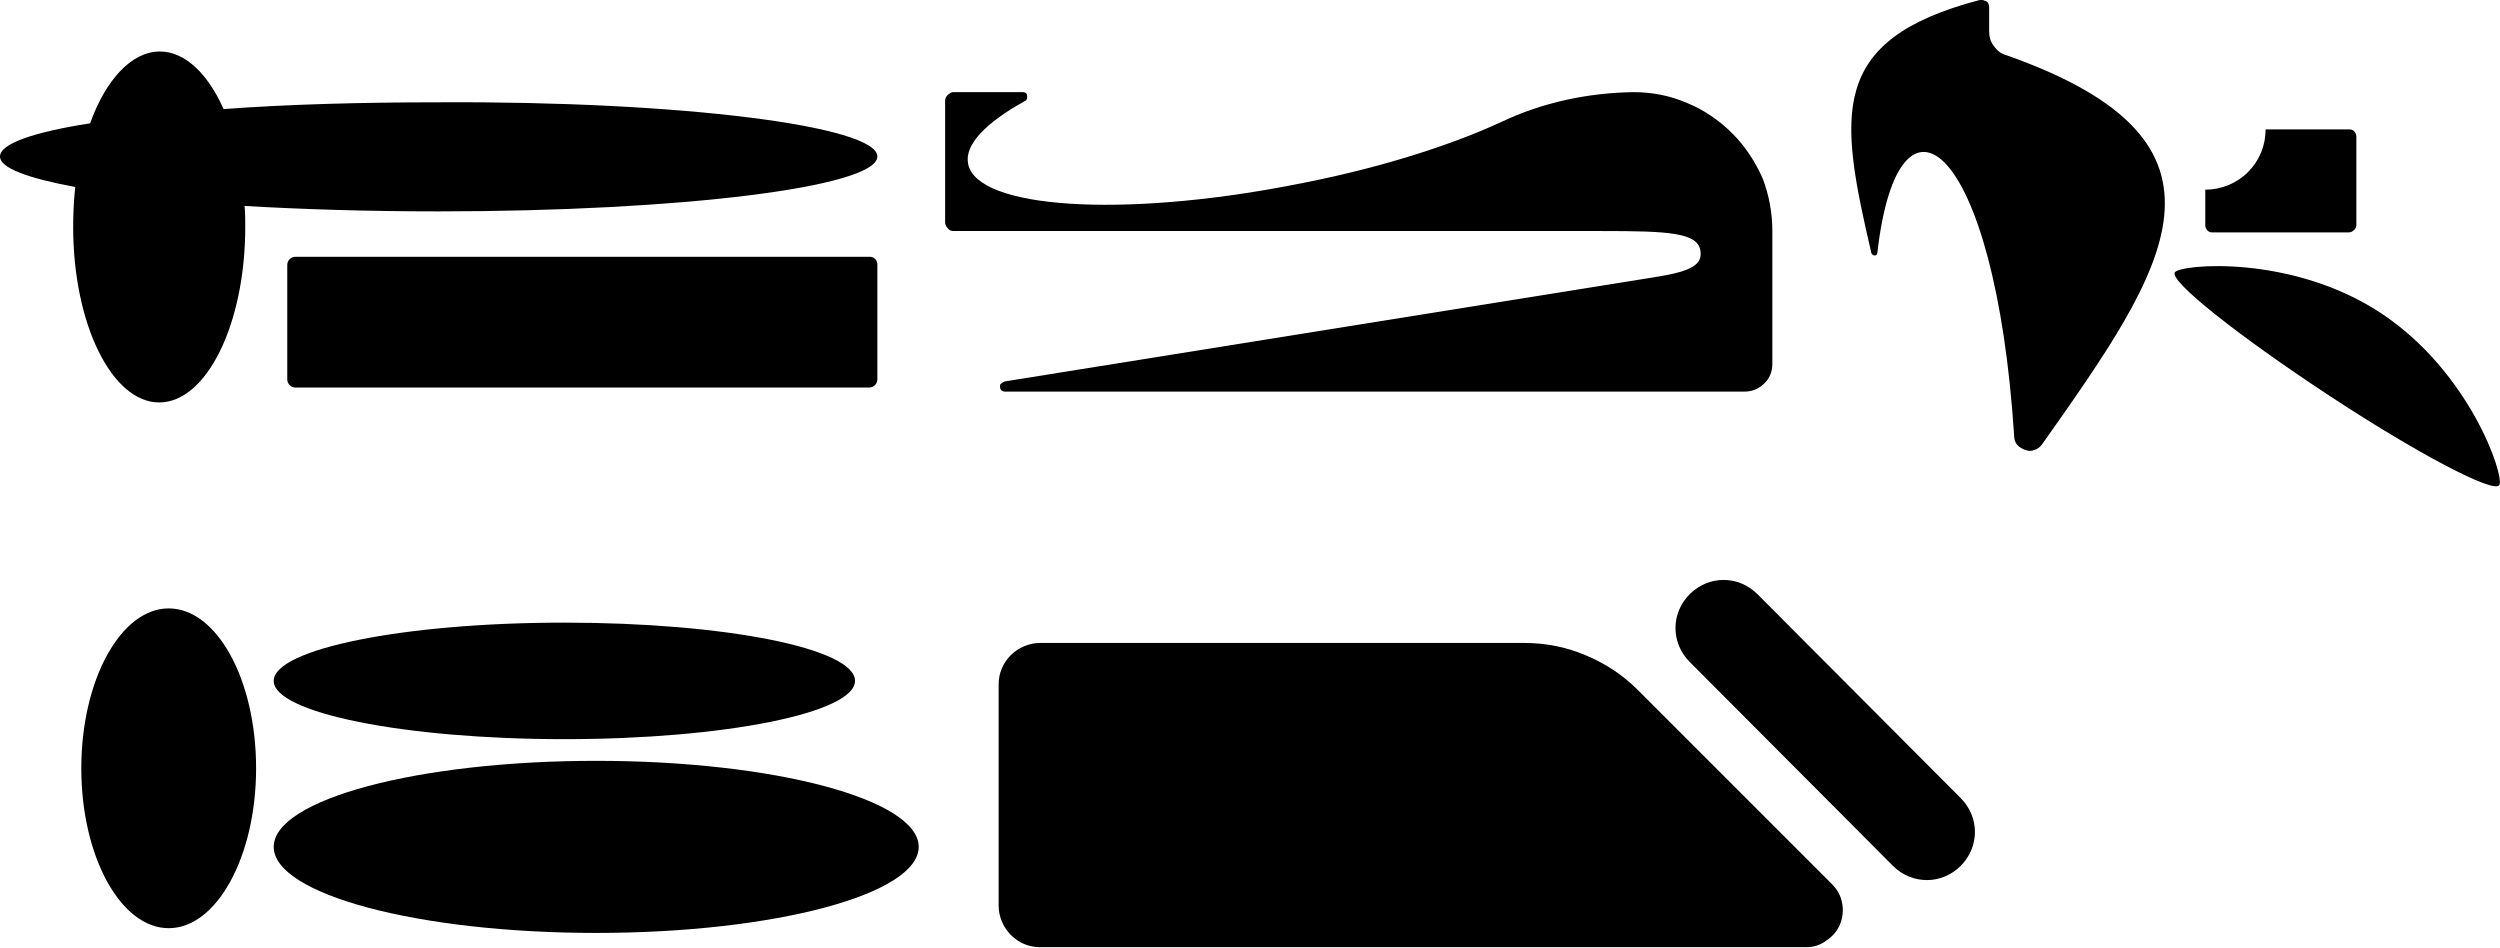
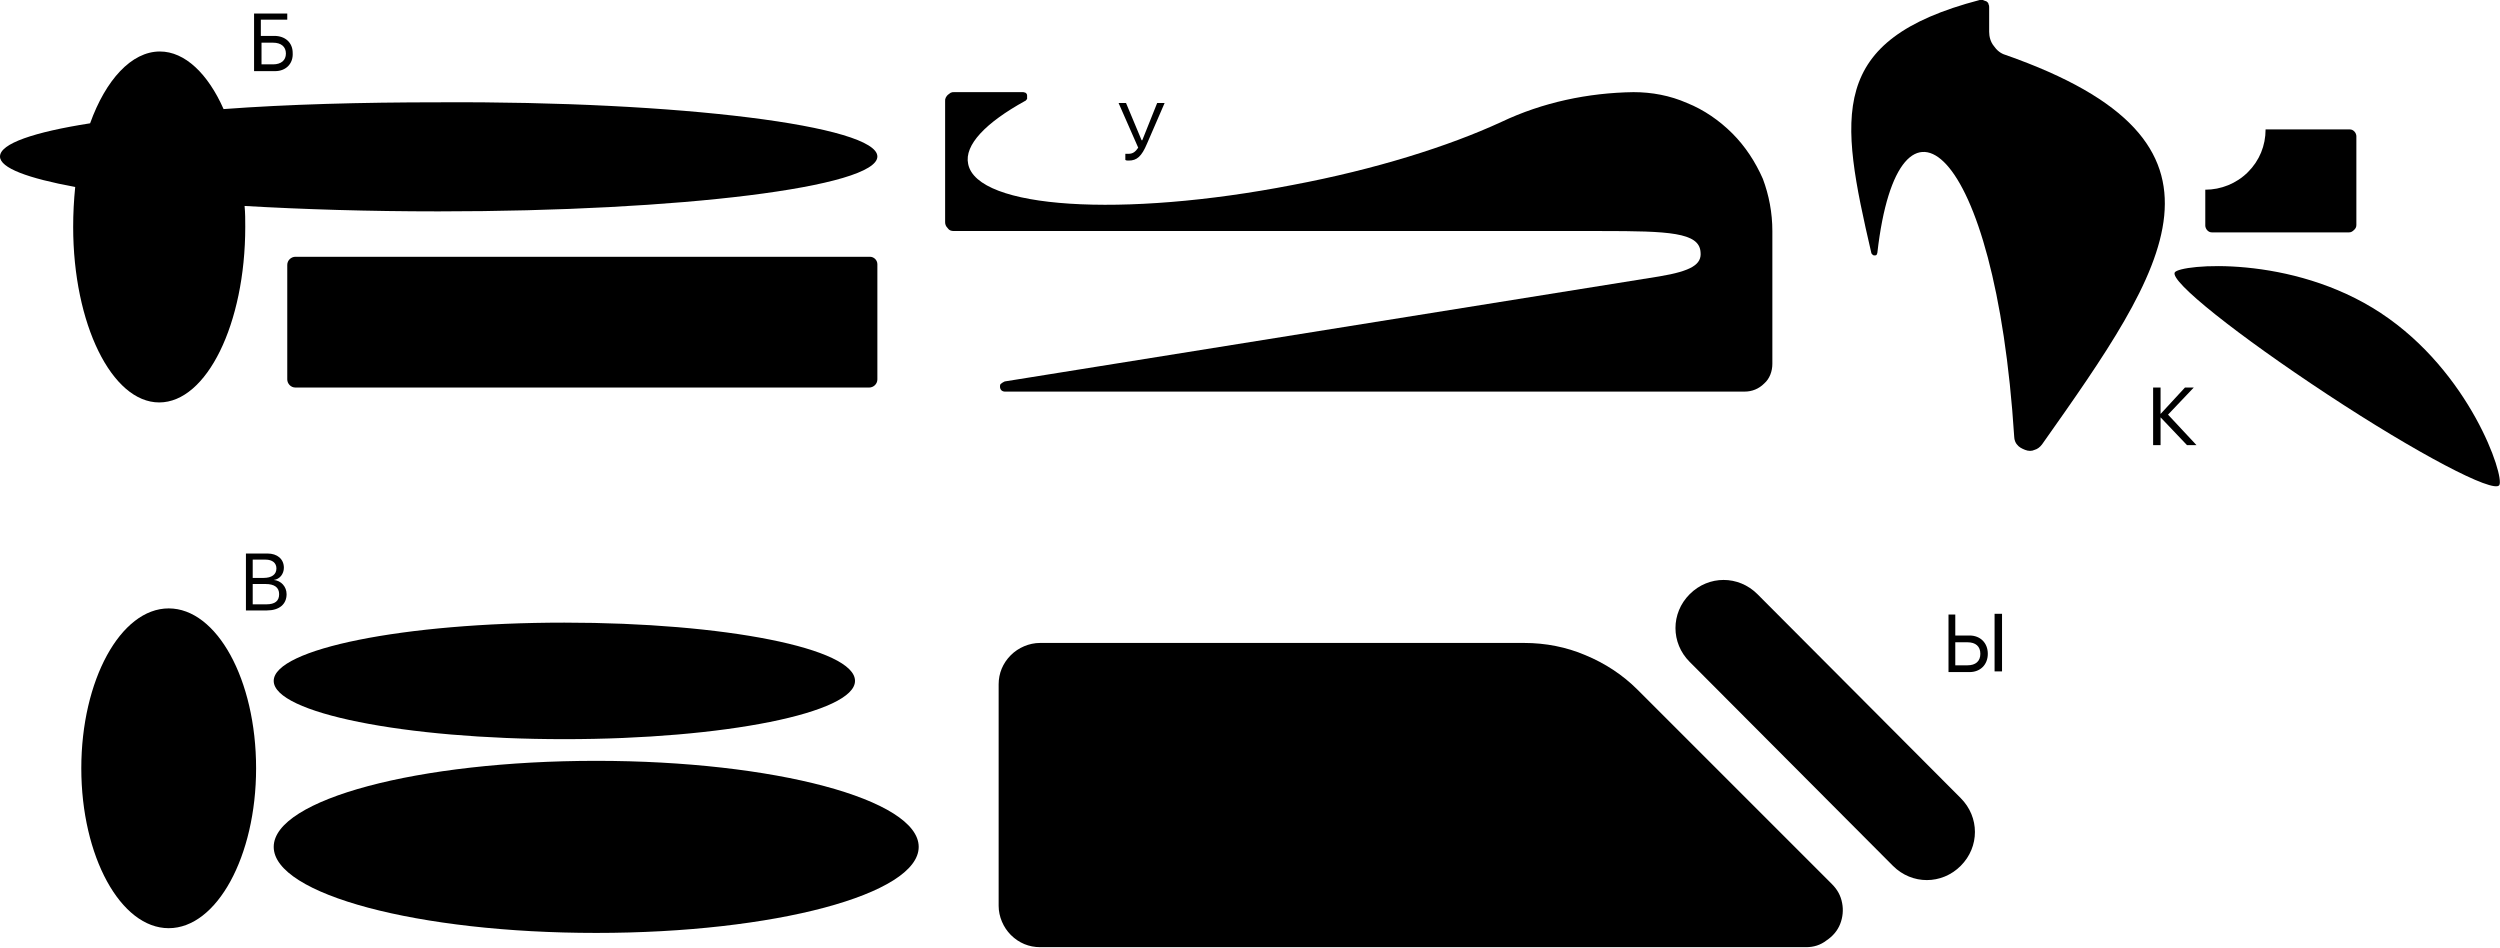
<svg xmlns="http://www.w3.org/2000/svg" version="1.1" id="Layer_1" x="0px" y="0px" viewBox="0 0 369 139.8" style="enable-background:new 0 0 369 139.8;" xml:space="preserve">
-   <path d="M129.5,23.1c0,4.5-29,8.1-64.8,8.1c-10.3,0-20-0.3-28.6-0.8c0.1,1,0.1,2.1,0.1,3.1c0,14.3-5.7,25.9-12.7,25.9  c-7,0-12.7-11.6-12.7-25.9c0-2,0.1-3.9,0.3-5.9C4.1,26.3,0,24.8,0,23.1c0-1.9,5-3.6,13.3-4.9c2.3-6.4,6.1-10.6,10.3-10.6  c3.7,0,7.1,3.3,9.4,8.5c9.4-0.7,20.3-1,31.8-1C100.5,14.9,129.5,18.6,129.5,23.1z" />
+   <path d="M129.5,23.1c0,4.5-29,8.1-64.8,8.1c-10.3,0-20-0.3-28.6-0.8c0.1,1,0.1,2.1,0.1,3.1c0,14.3-5.7,25.9-12.7,25.9  S10.8,47.8,10.8,33.5c0-2,0.1-3.9,0.3-5.9C4.1,26.3,0,24.8,0,23.1c0-1.9,5-3.6,13.3-4.9c2.3-6.4,6.1-10.6,10.3-10.6  c3.7,0,7.1,3.3,9.4,8.5c9.4-0.7,20.3-1,31.8-1C100.5,14.9,129.5,18.6,129.5,23.1z" />
  <path d="M128.4,37.9H43.6c-0.6,0-1.2,0.5-1.2,1.2V56c0,0.6,0.5,1.2,1.2,1.2h84.7c0.6,0,1.2-0.5,1.2-1.2V39  C129.5,38.4,129,37.9,128.4,37.9z" />
-   <path d="M24.9,137c7.1,0,12.9-10.6,12.9-23.6c0-13.1-5.8-23.6-12.9-23.6c-7.1,0-12.9,10.6-12.9,23.6C12,126.4,17.8,137,24.9,137z" />
-   <path d="M83.3,109.1c23.7,0,42.9-3.9,42.9-8.6c0-4.8-19.2-8.6-42.9-8.6c-23.7,0-42.9,3.9-42.9,8.6C40.4,105.2,59.6,109.1,83.3,109.1  z" />
-   <path d="M88,137.7c26.3,0,47.6-5.7,47.6-12.7c0-7-21.3-12.7-47.6-12.7s-47.6,5.7-47.6,12.7C40.4,132,61.7,137.7,88,137.7z" />
-   <path d="M266.6,139.8l-113.1,0c-1.6,0-3.1-0.6-4.3-1.8c-1.1-1.1-1.8-2.7-1.8-4.3V101c0-1.6,0.6-3.1,1.8-4.3c1.1-1.1,2.7-1.8,4.3-1.8  H225c3.1,0,6.2,0.6,9,1.8c2.9,1.2,5.5,2.9,7.7,5.1l28.7,28.7c0.8,0.8,1.3,1.7,1.5,2.8c0.2,1,0.1,2.1-0.3,3.1s-1.1,1.8-2,2.4  C268.7,139.5,267.7,139.8,266.6,139.8z" />
-   <path d="M259.4,87.7c-2.8-2.8-7.2-2.8-10,0c-2.8,2.8-2.8,7.2,0,10l30,30.1c2.8,2.8,7.2,2.8,10,0c2.8-2.8,2.8-7.2,0-10L259.4,87.7z" />
-   <path d="M261.6,34.1v19.6c0,1.1-0.4,2.2-1.2,2.9c-0.8,0.8-1.8,1.2-2.9,1.2H148.3c-0.2,0-0.4-0.1-0.5-0.2c-0.1-0.1-0.2-0.3-0.2-0.5  s0-0.4,0.2-0.5c0.1-0.1,0.3-0.2,0.5-0.3l96.6-15.5c4.8-0.8,6.3-1.8,6.1-3.6c-0.2-2.9-4.7-3.1-14.6-3.1l-95.6,0  c-0.4,0-0.7-0.1-0.9-0.4c-0.3-0.3-0.4-0.6-0.4-0.9V14.9c0-0.2,0-0.3,0.1-0.5s0.2-0.3,0.3-0.4c0.1-0.1,0.3-0.2,0.4-0.3  c0.2-0.1,0.3-0.1,0.5-0.1h10.2c0.2,0,0.3,0.1,0.4,0.1c0.1,0.1,0.2,0.2,0.2,0.4c0,0.2,0,0.3,0,0.5c-0.1,0.1-0.2,0.3-0.3,0.3  c-5.8,3.2-9,6.5-8.4,9.3c1.3,6.6,22.7,8,47.9,3.1c12.2-2.3,23-5.7,30.8-9.3c6.1-2.9,12.8-4.3,19.5-4.4c2.7,0,5.4,0.5,7.9,1.6  c2.5,1,4.8,2.6,6.7,4.5c1.9,1.9,3.4,4.2,4.5,6.7C261.1,28.8,261.6,31.4,261.6,34.1z" />
-   <path d="M297.3,64.5c-2.8-43.7-17.1-54.4-20.2-27.2c0,0.1-0.1,0.2-0.1,0.3c-0.1,0.1-0.2,0.1-0.3,0.1c-0.1,0-0.2,0-0.3-0.1  c-0.1-0.1-0.2-0.2-0.2-0.3C271.5,17,269.7,5.9,292.2,0c0.2,0,0.4-0.1,0.5,0s0.3,0.1,0.5,0.2c0.1,0.1,0.3,0.2,0.3,0.4  c0.1,0.2,0.1,0.3,0.1,0.5v3.6c0,0.7,0.2,1.5,0.7,2.1c0.4,0.6,1,1.1,1.7,1.3c36.8,12.9,23.9,31.3,5.4,57.5c-0.3,0.4-0.7,0.7-1.1,0.8  c-0.4,0.2-0.9,0.2-1.4,0s-0.9-0.4-1.2-0.8C297.5,65.4,297.3,64.9,297.3,64.5z" />
-   <path d="M346.7,34.3h-20.2c-0.3,0-0.5-0.1-0.7-0.3c-0.2-0.2-0.3-0.5-0.3-0.7V28c2.3,0,4.6-0.9,6.3-2.6c1.7-1.7,2.6-3.9,2.6-6.3h12.4  c0.3,0,0.5,0.1,0.7,0.3c0.2,0.2,0.3,0.5,0.3,0.7v13.1c0,0.3-0.1,0.5-0.3,0.7C347.2,34.2,347,34.3,346.7,34.3z" />
+   <path d="M24.9,137c7.1,0,12.9-10.6,12.9-23.6c0-13.1-5.8-23.6-12.9-23.6S12,100.4,12,113.4S17.8,137,24.9,137z" />
+   <path d="M83.3,109.1c23.7,0,42.9-3.9,42.9-8.6c0-4.8-19.2-8.6-42.9-8.6s-42.9,3.9-42.9,8.6S59.6,109.1,83.3,109.1z" />
+   <path d="M88,137.7c26.3,0,47.6-5.7,47.6-12.7s-21.3-12.7-47.6-12.7S40.4,118,40.4,125C40.4,132,61.7,137.7,88,137.7z" />
+   <path d="M266.6,139.8H153.5c-1.6,0-3.1-0.6-4.3-1.8c-1.1-1.1-1.8-2.7-1.8-4.3V101c0-1.6,0.6-3.1,1.8-4.3c1.1-1.1,2.7-1.8,4.3-1.8  H225c3.1,0,6.2,0.6,9,1.8c2.9,1.2,5.5,2.9,7.7,5.1l28.7,28.7c0.8,0.8,1.3,1.7,1.5,2.8c0.2,1,0.1,2.1-0.3,3.1s-1.1,1.8-2,2.4  C268.7,139.5,267.7,139.8,266.6,139.8z" />
+   <path d="M259.4,87.7c-2.8-2.8-7.2-2.8-10,0s-2.8,7.2,0,10l30,30.1c2.8,2.8,7.2,2.8,10,0c2.8-2.8,2.8-7.2,0-10L259.4,87.7z" />
+   <path d="M261.6,34.1v19.6c0,1.1-0.4,2.2-1.2,2.9c-0.8,0.8-1.8,1.2-2.9,1.2H148.3c-0.2,0-0.4-0.1-0.5-0.2c-0.1-0.1-0.2-0.3-0.2-0.5  s0-0.4,0.2-0.5c0.1-0.1,0.3-0.2,0.5-0.3l96.6-15.5c4.8-0.8,6.3-1.8,6.1-3.6c-0.2-2.9-4.7-3.1-14.6-3.1h-95.6c-0.4,0-0.7-0.1-0.9-0.4  c-0.3-0.3-0.4-0.6-0.4-0.9V14.9c0-0.2,0-0.3,0.1-0.5s0.2-0.3,0.3-0.4c0.1-0.1,0.3-0.2,0.4-0.3c0.2-0.1,0.3-0.1,0.5-0.1H151  c0.2,0,0.3,0.1,0.4,0.1c0.1,0.1,0.2,0.2,0.2,0.4s0,0.3,0,0.5c-0.1,0.1-0.2,0.3-0.3,0.3c-5.8,3.2-9,6.5-8.4,9.3  c1.3,6.6,22.7,8,47.9,3.1c12.2-2.3,23-5.7,30.8-9.3c6.1-2.9,12.8-4.3,19.5-4.4c2.7,0,5.4,0.5,7.9,1.6c2.5,1,4.8,2.6,6.7,4.5  s3.4,4.2,4.5,6.7C261.1,28.8,261.6,31.4,261.6,34.1z" />
+   <path d="M297.3,64.5c-2.8-43.7-17.1-54.4-20.2-27.2c0,0.1-0.1,0.2-0.1,0.3c-0.1,0.1-0.2,0.1-0.3,0.1c-0.1,0-0.2,0-0.3-0.1  c-0.1-0.1-0.2-0.2-0.2-0.3c-4.7-20.3-6.5-31.4,16-37.3c0.2,0,0.4-0.1,0.5,0s0.3,0.1,0.5,0.2c0.1,0.1,0.3,0.2,0.3,0.4  c0.1,0.2,0.1,0.3,0.1,0.5v3.6c0,0.7,0.2,1.5,0.7,2.1c0.4,0.6,1,1.1,1.7,1.3c36.8,12.9,23.9,31.3,5.4,57.5c-0.3,0.4-0.7,0.7-1.1,0.8  c-0.4,0.2-0.9,0.2-1.4,0s-0.9-0.4-1.2-0.8C297.5,65.4,297.3,64.9,297.3,64.5z" />
+   <path d="M346.7,34.3h-20.2c-0.3,0-0.5-0.1-0.7-0.3s-0.3-0.5-0.3-0.7V28c2.3,0,4.6-0.9,6.3-2.6c1.7-1.7,2.6-3.9,2.6-6.3h12.4  c0.3,0,0.5,0.1,0.7,0.3c0.2,0.2,0.3,0.5,0.3,0.7v13.1c0,0.3-0.1,0.5-0.3,0.7C347.2,34.2,347,34.3,346.7,34.3z" />
  <path d="M351.4,46.2c13.2,8.7,18.3,24.1,17.5,25.4c-0.8,1.3-12.2-4.7-25.4-13.4c-13.2-8.7-23.3-16.7-22.5-18  C321.8,39,338.2,37.5,351.4,46.2z" />
+   <path d="M40.6,10.5h-3.1V2h4.9v0.9h-3.9v2.4h2c1.6,0,2.7,1,2.7,2.5C43.3,9.4,42.2,10.5,40.6,10.5z M40.3,9.5c1.2,0,1.9-0.6,1.9-1.6  c0-1-0.7-1.6-1.9-1.6h-1.7v3.2H40.3z" />
+   <path d="M166.1,23.6v-0.9c0.1,0,0.3,0,0.5,0c0.6,0,1-0.3,1.4-0.9l-2.9-6.6h1.1l2.3,5.5h0.1l2.2-5.5h1.1l-2.6,6  c-0.8,1.9-1.5,2.5-2.7,2.5C166.4,23.7,166.2,23.7,166.1,23.6z" />
+   <path d="M324.2,65.7h-1.4l-3.9-4.1h0v4.1h-1.1v-8.5h1.1v3.9h0l3.6-3.9h1.3l-3.8,4L324.2,65.7z" />
+   <path d="M36.3,90.2v-8.5h3.2c1.4,0,2.4,0.8,2.4,2.1c0,0.9-0.6,1.7-1.5,1.8v0c1.1,0.1,1.9,1,1.9,2.1c0,1.5-1.1,2.4-2.9,2.4H36.3z   M37.3,85.3h1.6c1.2,0,1.9-0.5,1.9-1.4c0-0.8-0.6-1.3-1.6-1.3h-1.9V85.3z M39.3,89.2c1.3,0,1.9-0.5,1.9-1.5c0-1-0.7-1.5-2-1.5h-1.9  v3H39.3z" />
+   <path d="M287.5,90.7h1.1v3.1h2.1c1.6,0,2.7,1.1,2.7,2.7c0,1.6-1.1,2.7-2.7,2.7h-3.1V90.7z M290.4,98.2c1.2,0,1.9-0.6,1.9-1.7  c0-1.1-0.7-1.7-1.9-1.7h-1.8v3.4H290.4z M294.4,99.1v-8.5h1.1v8.5H294.4z" />
</svg>
